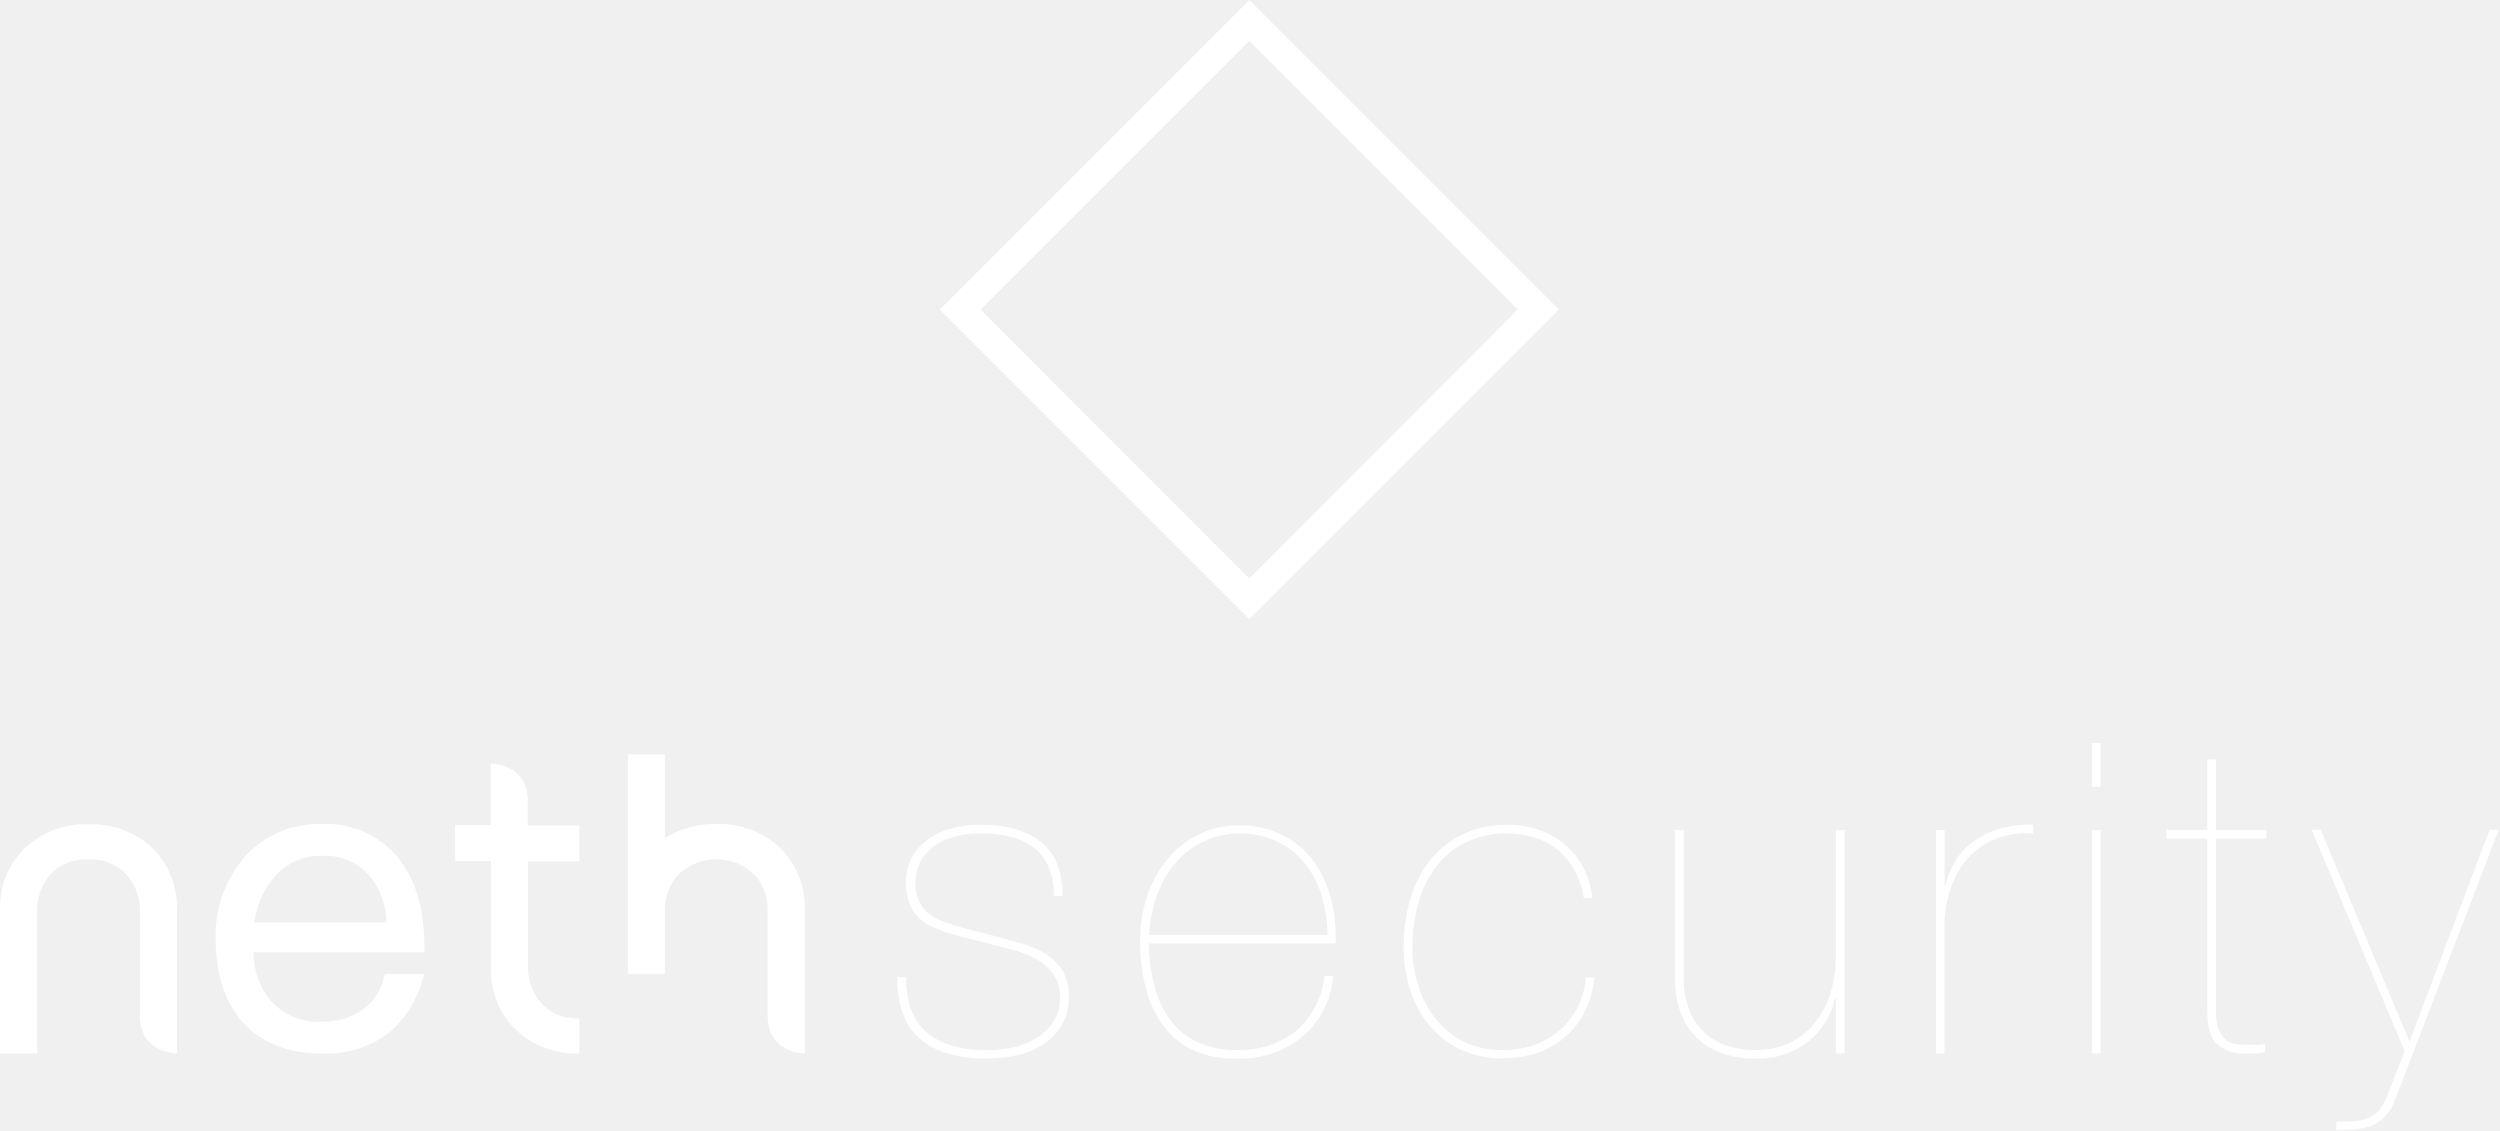
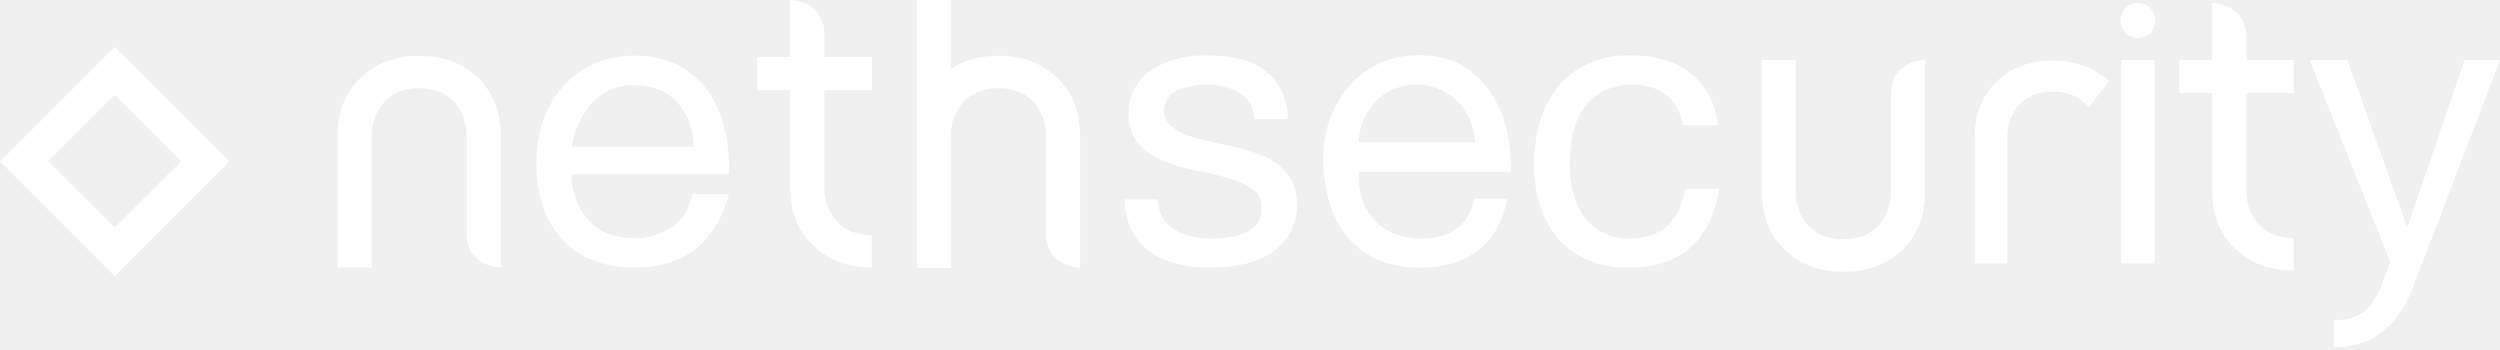
- <svg xmlns="http://www.w3.org/2000/svg" width="323" height="146" viewBox="0 0 323 146" fill="none">
-   <path d="M161.41 80L121.41 40L161.41 0L201.41 40L161.41 80ZM126.688 40L161.41 74.739L196.099 40L161.41 5.278L126.688 40Z" fill="white" />
-   <path d="M54.836 122.383C54.836 117.435 53.67 113.522 51.374 110.737C50.186 109.323 48.688 108.202 46.996 107.462C45.304 106.721 43.464 106.38 41.619 106.466C39.7 106.392 37.789 106.752 36.028 107.519C34.267 108.286 32.702 109.441 31.45 110.897C29.004 113.836 27.728 117.574 27.866 121.396C27.866 125.723 28.976 129.232 31.158 131.838C33.557 134.66 37.085 136.118 41.619 136.118C44.754 136.259 47.839 135.289 50.33 133.38C52.359 131.596 53.829 129.264 54.563 126.664L54.836 125.836H49.719L49.587 126.334C49.209 128.034 48.2 129.526 46.765 130.511C45.243 131.533 43.442 132.055 41.61 132.007C40.369 132.084 39.127 131.879 37.977 131.409C36.827 130.938 35.798 130.213 34.968 129.288C33.519 127.526 32.73 125.314 32.739 123.032H54.827L54.836 122.383ZM41.619 110.568C42.798 110.501 43.975 110.712 45.057 111.184C46.139 111.656 47.095 112.377 47.847 113.286C49.174 114.957 49.905 117.023 49.926 119.157H32.833C33.145 117.011 34.044 114.993 35.429 113.324C36.186 112.427 37.136 111.713 38.208 111.236C39.28 110.758 40.446 110.53 41.619 110.568Z" fill="white" />
-   <path d="M68.541 111.276H74.844V106.638H68.193V103.525C68.193 98.633 63.405 98.633 63.405 98.633V106.61H58.805V111.248H63.433V124.964C63.37 126.476 63.629 127.985 64.193 129.39C64.757 130.794 65.614 132.063 66.707 133.111C67.803 134.122 69.087 134.907 70.486 135.422C71.886 135.937 73.373 136.171 74.863 136.112V131.568C73.871 131.632 72.879 131.457 71.97 131.055C71.061 130.654 70.262 130.039 69.642 129.263C68.671 127.983 68.17 126.409 68.221 124.804V111.276H68.541Z" fill="white" />
-   <path d="M11.44 111.055C12.431 110.991 13.423 111.167 14.332 111.568C15.241 111.97 16.04 112.584 16.661 113.36C17.633 114.639 18.134 116.213 18.081 117.819V131.224C18.081 136.116 22.87 136.116 22.87 136.116V117.64C22.928 116.143 22.674 114.651 22.123 113.257C21.573 111.864 20.738 110.602 19.671 109.55C18.568 108.523 17.273 107.726 15.86 107.202C14.447 106.679 12.945 106.441 11.44 106.502C9.95 106.441 8.464 106.675 7.065 107.192C5.667 107.709 4.385 108.497 3.293 109.512C2.197 110.554 1.337 111.818 0.77 113.22C0.204 114.622 -0.055 116.129 0.01 117.64V136.116H4.798V117.781C4.745 116.173 5.247 114.595 6.219 113.313C6.845 112.546 7.646 111.941 8.554 111.548C9.463 111.156 10.452 110.986 11.44 111.055Z" fill="white" />
-   <path d="M100.771 109.521C99.668 108.495 98.373 107.697 96.96 107.174C95.547 106.651 94.045 106.413 92.54 106.473C90.196 106.403 87.885 107.039 85.907 108.298V97.461H81.119V125.833H85.907V117.781C85.85 116.172 86.352 114.593 87.328 113.312C87.99 112.588 88.796 112.009 89.694 111.613C90.592 111.217 91.563 111.012 92.544 111.012C93.526 111.012 94.497 111.217 95.395 111.613C96.293 112.009 97.099 112.588 97.761 113.312C98.735 114.594 99.236 116.172 99.181 117.781V131.233C99.181 136.116 103.979 136.116 103.979 136.116V117.64C104.042 116.137 103.789 114.638 103.237 113.24C102.684 111.841 101.844 110.574 100.771 109.521Z" fill="white" />
-   <path d="M135.513 112.07C135.094 111.098 134.449 110.24 133.632 109.567C132.756 108.894 131.75 108.407 130.678 108.137C129.448 107.827 128.184 107.676 126.915 107.686C125.282 107.615 123.653 107.894 122.136 108.504C121.146 108.928 120.264 109.572 119.559 110.386C119.047 110.977 118.68 111.679 118.486 112.437C118.368 112.896 118.292 113.365 118.26 113.838C118.186 115.002 118.493 116.158 119.135 117.131C119.741 117.918 120.547 118.528 121.468 118.899C122.536 119.331 123.633 119.686 124.751 119.962L128.881 121.035C130.001 121.336 131.12 121.637 132.221 121.976C133.253 122.27 134.238 122.71 135.147 123.283C136.007 123.825 136.736 124.551 137.282 125.409C137.861 126.438 138.141 127.607 138.091 128.786C138.126 130.085 137.8 131.368 137.15 132.493C136.54 133.488 135.714 134.334 134.733 134.967C133.699 135.619 132.559 136.084 131.365 136.341C130.13 136.621 128.868 136.763 127.602 136.764C123.745 136.764 120.835 135.92 118.872 134.233C116.909 132.546 115.924 129.887 115.918 126.256H117.056C117.056 129.511 117.963 131.9 119.775 133.424C121.587 134.948 124.2 135.704 127.611 135.691C128.7 135.69 129.785 135.571 130.847 135.334C131.906 135.107 132.92 134.707 133.848 134.149C134.739 133.624 135.498 132.904 136.068 132.041C136.673 131.108 136.978 130.011 136.943 128.899C136.995 127.8 136.688 126.714 136.068 125.804C135.47 125.002 134.702 124.34 133.82 123.866C132.818 123.333 131.753 122.929 130.65 122.662L127 121.722C125.608 121.383 124.394 121.072 123.35 120.781C122.385 120.513 121.442 120.173 120.528 119.765C119.434 119.337 118.507 118.568 117.884 117.573C117.275 116.416 116.986 115.117 117.047 113.81C117.061 112.962 117.23 112.123 117.545 111.336C117.917 110.43 118.498 109.624 119.239 108.984C120.125 108.209 121.154 107.615 122.268 107.234C123.737 106.755 125.276 106.53 126.821 106.566C130.038 106.566 132.588 107.291 134.46 108.758C136.332 110.226 137.282 112.521 137.282 115.776H136.153C136.196 114.51 135.978 113.248 135.513 112.07Z" fill="white" />
-   <path d="M149.134 127.323C149.516 128.886 150.193 130.361 151.128 131.67C152.032 132.915 153.227 133.919 154.609 134.595C156.246 135.352 158.037 135.716 159.839 135.658C162.547 135.754 165.205 134.914 167.365 133.278C169.499 131.465 170.848 128.896 171.128 126.11H172.248C172.13 127.614 171.718 129.081 171.033 130.425C170.349 131.77 169.406 132.966 168.259 133.946C165.914 135.851 162.963 136.852 159.943 136.768C157.967 136.857 155.997 136.49 154.186 135.696C152.639 134.983 151.296 133.893 150.282 132.526C149.232 131.071 148.468 129.43 148.033 127.69C147.539 125.735 147.296 123.724 147.309 121.707C147.275 119.525 147.635 117.355 148.372 115.301C149.013 113.572 149.97 111.977 151.194 110.597C152.293 109.358 153.642 108.365 155.151 107.683C156.66 107 158.296 106.644 159.952 106.637C161.969 106.586 163.968 107.029 165.775 107.926C167.332 108.728 168.686 109.873 169.736 111.275C170.785 112.75 171.547 114.409 171.984 116.166C172.451 118.038 172.647 119.968 172.567 121.895H148.428C148.451 123.726 148.688 125.548 149.134 127.323ZM170.771 115.743C170.32 114.223 169.586 112.803 168.607 111.557C167.647 110.358 166.428 109.393 165.042 108.735C163.494 108.01 161.801 107.653 160.093 107.69C158.576 107.691 157.076 108.011 155.691 108.631C154.316 109.233 153.087 110.125 152.088 111.246C151.014 112.458 150.17 113.854 149.595 115.367C148.928 117.113 148.547 118.955 148.466 120.823H171.504C171.504 119.104 171.244 117.394 170.733 115.752L170.771 115.743Z" fill="white" />
-   <path d="M204.778 130.639C204.176 131.892 203.324 133.009 202.276 133.922C201.225 134.843 200.004 135.549 198.682 136.001C197.228 136.506 195.697 136.754 194.157 136.735C192.268 136.771 190.395 136.375 188.682 135.578C187.133 134.843 185.763 133.781 184.665 132.464C183.557 131.108 182.717 129.553 182.191 127.883C181.624 126.075 181.342 124.19 181.354 122.295C181.345 120.273 181.617 118.259 182.163 116.312C182.67 114.504 183.509 112.807 184.637 111.307C185.764 109.854 187.205 108.674 188.852 107.855C190.717 106.961 192.767 106.52 194.835 106.566C196.151 106.561 197.459 106.768 198.71 107.177C199.917 107.574 201.042 108.186 202.031 108.983C203.028 109.797 203.855 110.797 204.468 111.928C205.151 113.191 205.582 114.574 205.738 116.001H204.609C204.435 114.708 204.017 113.46 203.376 112.323C202.812 111.332 202.069 110.455 201.185 109.736C200.316 109.045 199.328 108.522 198.268 108.193C197.156 107.851 195.998 107.68 194.835 107.685C192.815 107.623 190.813 108.079 189.021 109.012C187.494 109.834 186.185 111.008 185.201 112.436C184.231 113.866 183.527 115.459 183.122 117.14C182.697 118.819 182.479 120.544 182.473 122.276C182.467 123.992 182.724 125.699 183.235 127.337C183.708 128.882 184.46 130.326 185.455 131.599C186.434 132.851 187.681 133.867 189.106 134.571C190.691 135.334 192.436 135.708 194.195 135.663C195.554 135.677 196.906 135.46 198.193 135.023C199.395 134.605 200.508 133.967 201.476 133.141C202.475 132.286 203.29 131.237 203.874 130.059C204.458 128.881 204.797 127.596 204.872 126.284H206.001C205.866 127.798 205.451 129.275 204.778 130.639Z" fill="white" />
-   <path d="M237.197 136.115V128.984H237.084C236.605 131.186 235.386 133.158 233.632 134.572C231.649 136.099 229.19 136.876 226.689 136.764C225.289 136.779 223.896 136.56 222.569 136.115C221.349 135.708 220.234 135.037 219.304 134.149C218.365 133.232 217.636 132.121 217.169 130.894C216.642 129.464 216.387 127.949 216.416 126.425V107.234H217.536V126.228C217.497 127.695 217.746 129.156 218.27 130.527C218.689 131.615 219.349 132.594 220.199 133.392C221.049 134.19 222.068 134.786 223.18 135.136C224.315 135.495 225.499 135.673 226.689 135.663C228.26 135.712 229.82 135.39 231.242 134.723C232.521 134.095 233.646 133.192 234.535 132.079C235.438 130.921 236.115 129.603 236.529 128.194C236.979 126.699 237.204 125.145 237.197 123.584V107.234H238.326V136.115H237.197Z" fill="white" />
-   <path d="M250.121 136.115V107.234H251.241V114.375H251.353C251.615 113.297 252.033 112.263 252.595 111.308C253.171 110.335 253.935 109.487 254.844 108.815C255.844 108.064 256.968 107.494 258.164 107.131C259.631 106.694 261.16 106.503 262.689 106.566V107.686C260.933 107.535 259.166 107.816 257.543 108.504C256.161 109.114 254.94 110.039 253.978 111.204C253.025 112.371 252.318 113.718 251.899 115.165C251.448 116.656 251.22 118.207 251.222 119.765V136.115H250.121Z" fill="white" />
-   <path d="M270.291 101.644V96H271.41V101.644H270.291ZM270.291 136.085V107.232H271.41V136.113L270.291 136.085Z" fill="white" />
-   <path d="M286.303 130.494C286.267 131.353 286.391 132.211 286.67 133.025C286.868 133.544 287.191 134.006 287.61 134.37C287.966 134.662 288.396 134.848 288.852 134.906C289.298 134.962 289.748 134.991 290.197 134.991C290.762 134.991 291.27 134.991 291.712 134.991C292.031 134.991 292.348 134.943 292.653 134.85V135.969L291.665 136.082C291.355 136.082 290.724 136.138 289.896 136.138C288.681 136.17 287.496 135.763 286.557 134.991C285.616 134.219 285.183 132.808 285.183 130.748V108.359H279.896V107.23H285.183V98.133H286.303V107.23H292.822V108.359H286.303V130.494Z" fill="white" />
-   <path d="M322.822 107.231L309.501 141.954C309.211 142.796 308.754 143.57 308.156 144.23C307.667 144.752 307.074 145.165 306.416 145.444C305.742 145.708 305.031 145.867 304.308 145.914C303.537 145.971 302.728 145.999 301.863 145.999V144.917C302.803 144.917 303.669 144.917 304.365 144.832C304.987 144.794 305.596 144.641 306.162 144.381C306.692 144.119 307.153 143.735 307.507 143.261C307.972 142.615 308.342 141.905 308.608 141.154L310.687 135.811L298.664 107.213H299.84L311.308 134.569L321.656 107.203L322.822 107.231Z" fill="white" />
+ <svg xmlns="http://www.w3.org/2000/svg" width="400" height="56" viewBox="0 0 400 56" fill="none">
+   <g clip-path="url(#clip0_14877_187240)">
+     <path d="M380.988 45.858L382.447 41.948L369.547 9.602H375.594L385.095 36.219H385.221L394.346 9.602H400.009L385.708 46.933C384.633 49.307 383.62 50.782 382.504 51.902C380.13 54.288 377.237 55.579 373.425 55.579V51.248C376.052 51.248 378.034 50.431 379.382 48.62C380.018 47.762 380.556 46.835 380.988 45.858Z" fill="white" />
+     <path d="M116.648 27.118C116.648 21.463 115.316 16.989 112.692 13.81C110.069 10.631 106.269 8.906 101.541 8.906C96.813 8.906 92.87 10.651 89.969 13.989C87.227 17.16 85.838 21.193 85.838 25.974C85.838 30.927 87.096 34.935 89.589 37.906C92.335 41.154 96.364 42.809 101.545 42.809C105.631 42.809 108.974 41.759 111.499 39.679C113.644 37.902 115.275 35.323 116.341 32.01L116.644 31.061H110.809L110.665 31.63C110.227 33.568 109.073 35.27 107.433 36.394C105.693 37.56 103.635 38.157 101.541 38.102C98.272 38.102 95.771 37.093 93.953 34.996C92.376 33.182 91.501 30.78 91.403 27.854H116.648V27.118ZM101.529 13.634C104.593 13.634 106.918 14.647 108.647 16.735C110.102 18.484 110.894 20.744 111.017 23.453H91.485C91.845 20.997 92.876 18.688 94.464 16.78C95.326 15.751 96.412 14.931 97.638 14.383C98.864 13.835 100.199 13.574 101.541 13.618L101.529 13.634Z" fill="white" />
+     <path d="M132.31 14.42H139.506V9.108H131.91V5.586C131.91 -7.01439e-06 126.435 0 126.435 0V9.108H121.18V14.42H126.435V30.062C126.435 33.923 127.697 37.049 130.182 39.366C132.666 41.683 135.677 42.799 139.49 42.799V37.617C136.862 37.617 134.917 36.759 133.532 34.99C132.42 33.527 131.843 31.727 131.898 29.89V14.42H132.31Z" fill="white" />
+     <path d="M67.055 14.123C69.686 14.123 71.639 14.981 73.029 16.75C74.133 18.214 74.703 20.012 74.643 21.845V37.209C74.643 42.799 80.118 42.799 80.118 42.799V21.682C80.118 17.874 78.892 14.768 76.465 12.431C73.977 10.085 70.904 8.945 67.067 8.945C63.23 8.945 60.219 10.069 57.763 12.386C55.307 14.703 54.012 17.8 54.012 21.682V42.82H59.479V21.845C59.421 20.009 59.998 18.209 61.114 16.75C62.482 14.981 64.427 14.123 67.055 14.123Z" fill="white" />
+     <path d="M169.131 12.409C166.647 10.063 163.578 8.923 159.733 8.923C156.762 8.923 154.27 9.618 152.149 11.011V0.023H146.678V42.843H152.145V21.844C152.087 20.008 152.664 18.208 153.78 16.748C155.165 14.979 157.11 14.121 159.737 14.121C162.365 14.121 164.322 14.979 165.707 16.748C166.82 18.209 167.397 20.008 167.342 21.844V37.257C167.342 42.843 172.817 42.843 172.817 42.843V21.68C172.792 17.851 171.558 14.734 169.131 12.409Z" fill="white" />
+     <path d="M186.061 34.865C186.549 35.671 187.23 36.342 188.042 36.819C188.901 37.317 189.838 37.668 190.813 37.856C191.858 38.067 192.922 38.173 193.988 38.171C194.872 38.166 195.755 38.104 196.632 37.983C197.509 37.87 198.367 37.636 199.181 37.288C199.939 36.97 200.6 36.46 201.102 35.809C201.626 35.09 201.891 34.214 201.854 33.325C201.886 32.709 201.759 32.095 201.483 31.544C201.207 30.992 200.793 30.522 200.28 30.178C199.072 29.393 197.745 28.81 196.35 28.45C194.778 28.009 193.068 27.61 191.221 27.253C189.465 26.924 187.747 26.418 186.093 25.741C184.59 25.14 183.244 24.204 182.158 23.003C181.107 21.829 180.582 20.195 180.585 18.1C180.544 16.618 180.927 15.155 181.688 13.883C182.402 12.726 183.371 11.748 184.52 11.022C185.723 10.268 187.041 9.716 188.422 9.388C189.831 9.036 191.277 8.857 192.729 8.853C194.446 8.837 196.16 8.993 197.845 9.319C199.31 9.6 200.708 10.155 201.968 10.953C203.173 11.742 204.158 12.825 204.828 14.099C205.598 15.636 206.028 17.321 206.087 19.04H200.705C200.677 18.166 200.425 17.314 199.973 16.565C199.522 15.816 198.886 15.195 198.127 14.761C197.393 14.335 196.596 14.028 195.765 13.85C194.908 13.661 194.032 13.565 193.154 13.564C192.343 13.566 191.533 13.63 190.731 13.756C189.959 13.866 189.208 14.087 188.5 14.414C187.865 14.701 187.305 15.132 186.866 15.672C186.426 16.261 186.204 16.982 186.236 17.716C186.226 18.146 186.307 18.573 186.476 18.97C186.644 19.366 186.896 19.721 187.213 20.012C187.939 20.667 188.782 21.18 189.697 21.524C190.802 21.949 191.939 22.285 193.097 22.529C194.356 22.802 195.614 23.085 196.873 23.379C198.2 23.669 199.512 24.026 200.803 24.45C202.014 24.832 203.16 25.394 204.203 26.117C205.182 26.801 205.998 27.692 206.594 28.728C207.238 29.925 207.552 31.272 207.505 32.63C207.569 34.348 207.144 36.048 206.279 37.534C205.474 38.821 204.374 39.9 203.071 40.68C201.693 41.498 200.179 42.062 198.601 42.347C196.973 42.658 195.319 42.816 193.661 42.817C191.926 42.825 190.196 42.635 188.504 42.253C186.953 41.911 185.48 41.282 184.161 40.398C182.893 39.526 181.857 38.359 181.141 36.998C180.345 35.413 179.919 33.668 179.895 31.895H185.243C185.253 32.939 185.535 33.963 186.061 34.865Z" fill="white" />
+     <path d="M236.464 40.067C234.031 41.914 230.97 42.836 227.278 42.834C224.961 42.889 222.658 42.461 220.516 41.575C218.664 40.781 217.017 39.577 215.698 38.053C214.36 36.471 213.363 34.629 212.772 32.643C212.1 30.41 211.73 28.097 211.673 25.766C211.645 23.451 212.029 21.151 212.805 18.97C213.51 16.999 214.589 15.183 215.984 13.622C217.334 12.12 218.983 10.919 220.826 10.095C222.757 9.245 224.846 8.815 226.956 8.837C229.849 8.837 232.25 9.435 234.16 10.63C236.021 11.78 237.593 13.342 238.756 15.195C239.916 17.049 240.73 19.098 241.159 21.242C241.588 23.29 241.768 25.383 241.694 27.474H217.337C217.287 28.844 217.457 30.214 217.839 31.531C218.199 32.782 218.822 33.941 219.666 34.931C220.545 35.947 221.642 36.752 222.874 37.289C224.324 37.907 225.89 38.208 227.466 38.171C229.733 38.171 231.589 37.647 233.036 36.598C234.482 35.549 235.436 33.954 235.896 31.813H241.18C240.471 35.466 238.899 38.218 236.464 40.067ZM235.177 19.175C234.475 17.498 233.289 16.068 231.769 15.07C230.25 14.072 228.467 13.551 226.649 13.573C225.365 13.554 224.09 13.802 222.906 14.3C221.828 14.759 220.854 15.433 220.046 16.282C219.241 17.132 218.601 18.124 218.158 19.207C217.691 20.339 217.415 21.54 217.341 22.762H236.031C235.951 21.524 235.662 20.308 235.177 19.166V19.175Z" fill="white" />
+     <path d="M266.667 15.267C265.327 14.133 263.524 13.567 261.257 13.567C259.578 13.511 257.911 13.879 256.411 14.637C255.157 15.312 254.087 16.284 253.297 17.469C252.495 18.708 251.93 20.085 251.63 21.531C251.29 23.09 251.121 24.683 251.128 26.279C251.125 27.759 251.303 29.235 251.659 30.672C251.986 32.029 252.55 33.319 253.326 34.48C254.084 35.594 255.099 36.511 256.284 37.152C257.622 37.855 259.118 38.202 260.628 38.161C263.273 38.161 265.339 37.47 266.827 36.086C268.314 34.702 269.227 32.75 269.565 30.23H275.036C274.453 34.259 272.955 37.365 270.541 39.547C268.128 41.729 264.845 42.818 260.693 42.816C258.444 42.858 256.209 42.453 254.119 41.623C252.281 40.88 250.641 39.721 249.33 38.235C248.014 36.701 247.029 34.912 246.437 32.98C245.766 30.811 245.437 28.55 245.46 26.279C245.445 23.969 245.763 21.67 246.404 19.451C246.981 17.434 247.953 15.552 249.264 13.914C250.564 12.325 252.21 11.056 254.078 10.204C256.195 9.261 258.495 8.798 260.812 8.847C262.565 8.835 264.312 9.058 266.005 9.509C267.547 9.915 268.999 10.608 270.284 11.552C271.533 12.49 272.573 13.678 273.336 15.042C274.178 16.589 274.692 18.293 274.848 20.047H269.311C268.892 17.996 268.01 16.403 266.667 15.267Z" fill="white" />
+     <path d="M344.739 9.602V42.136H339.391V9.602H344.739Z" fill="white" />
+     <path d="M342.066 6.074C343.61 6.074 344.861 4.823 344.861 3.279C344.861 1.736 343.61 0.484 342.066 0.484C340.523 0.484 339.271 1.736 339.271 3.279C339.271 4.823 340.523 6.074 342.066 6.074Z" fill="white" />
+     <path d="M359.83 14.905H367.013V9.592H359.413V6.07C359.413 0.484 353.942 0.484 353.942 0.484V9.592H348.699V14.905H353.938V30.55C353.938 34.408 355.2 37.538 357.685 39.851C360.169 42.163 363.181 43.283 366.993 43.283V38.09C364.366 38.09 362.421 37.231 361.035 35.462C359.923 33.999 359.346 32.199 359.401 30.363V14.905H359.83Z" fill="white" />
+     <path d="M287.333 9.602V30.555C287.275 32.392 287.852 34.191 288.967 35.651C290.352 37.42 292.297 38.278 294.925 38.278C297.552 38.278 299.51 37.42 300.899 35.651C302.011 34.19 302.587 32.391 302.533 30.555V15.191C302.533 9.602 308.009 9.602 308.009 9.602V30.739C308.009 34.548 306.783 37.653 304.356 39.99C301.867 42.336 298.794 43.476 294.958 43.476C291.121 43.476 288.109 42.352 285.653 40.035C283.197 37.719 281.906 34.601 281.906 30.739V9.602H287.333Z" fill="white" />
+     <path d="M337.437 13.026C335.058 10.783 332.125 9.688 328.447 9.688C324.769 9.688 321.885 10.766 319.539 12.977C317.194 15.188 315.943 18.191 315.943 21.889V42.136H321.182V22.064C321.12 20.31 321.664 18.587 322.722 17.186C324.05 15.49 325.914 14.669 328.443 14.669C330.972 14.669 332.836 15.486 334.164 17.186L337.437 13.026Z" fill="white" />
+     <path d="M18.347 44.182L0 25.835L18.347 7.492L36.694 25.835L18.347 44.182ZM7.723 25.794L18.347 36.394L28.971 25.794L18.347 15.17L7.723 25.794Z" fill="white" />
+   </g>
+   <defs>
+     <clipPath id="clip0_14877_187240">
+       <rect width="400" height="55.56" fill="white" />
+     </clipPath>
+   </defs>
</svg>
